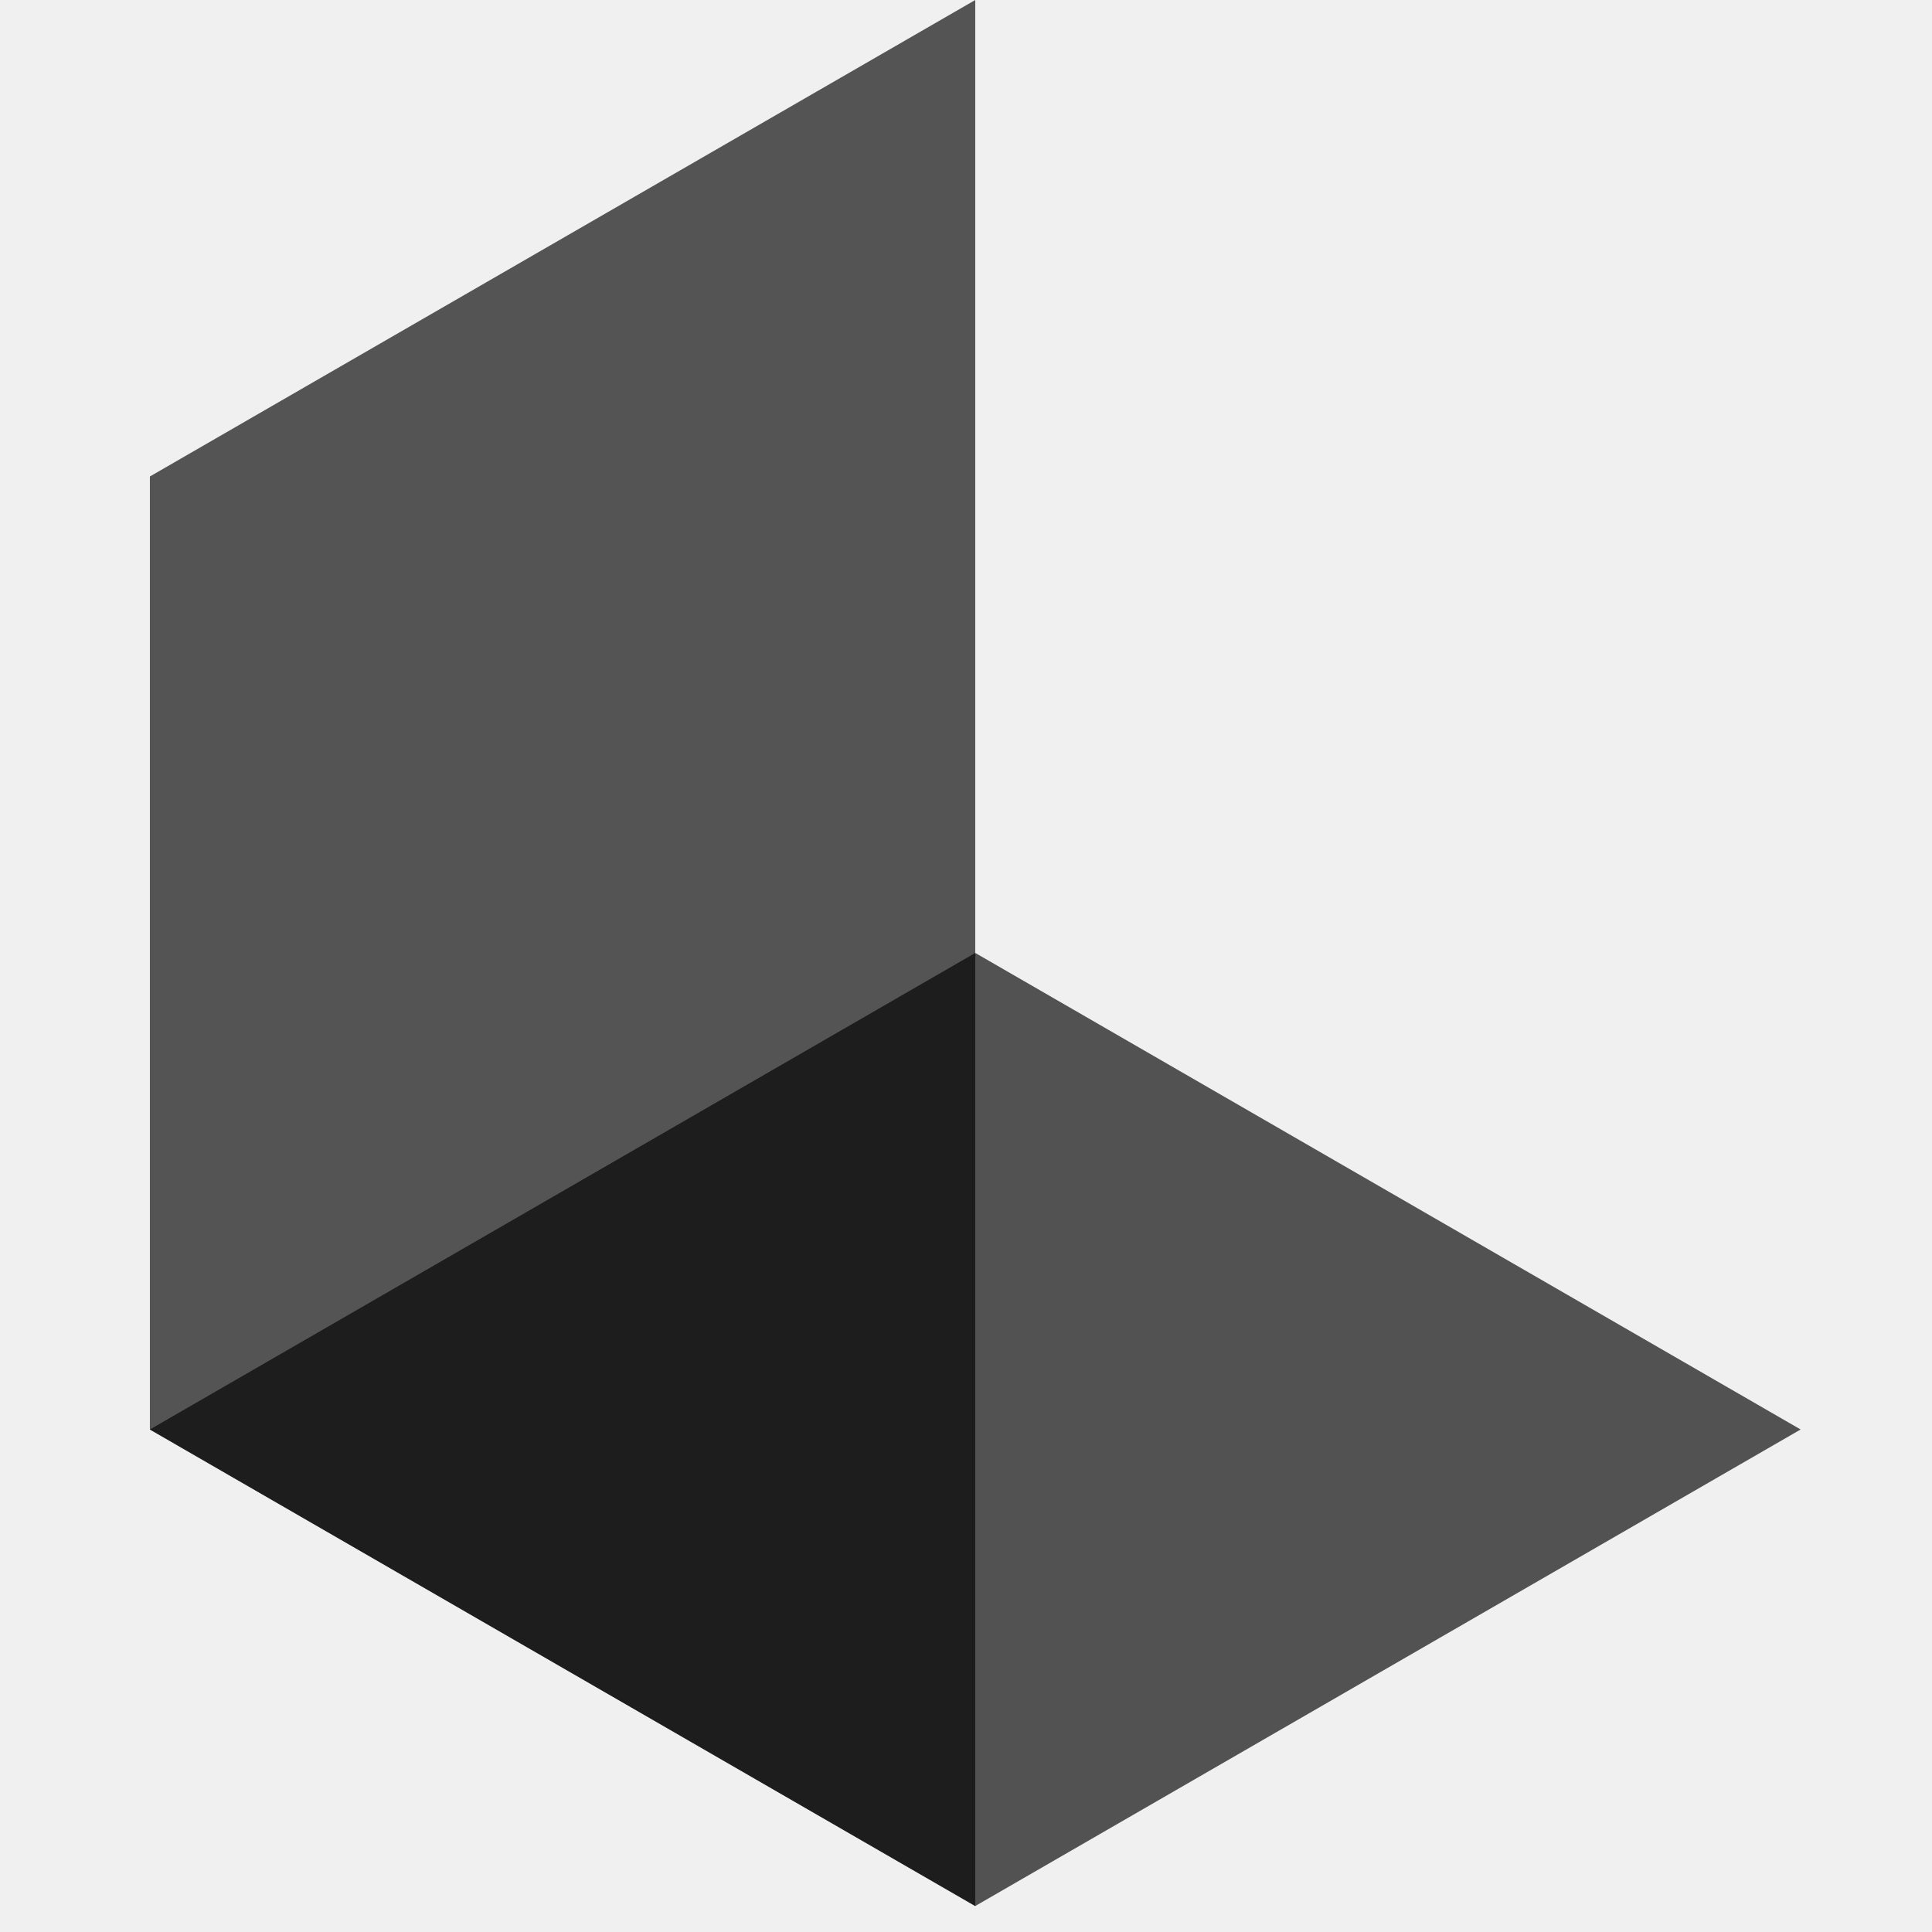
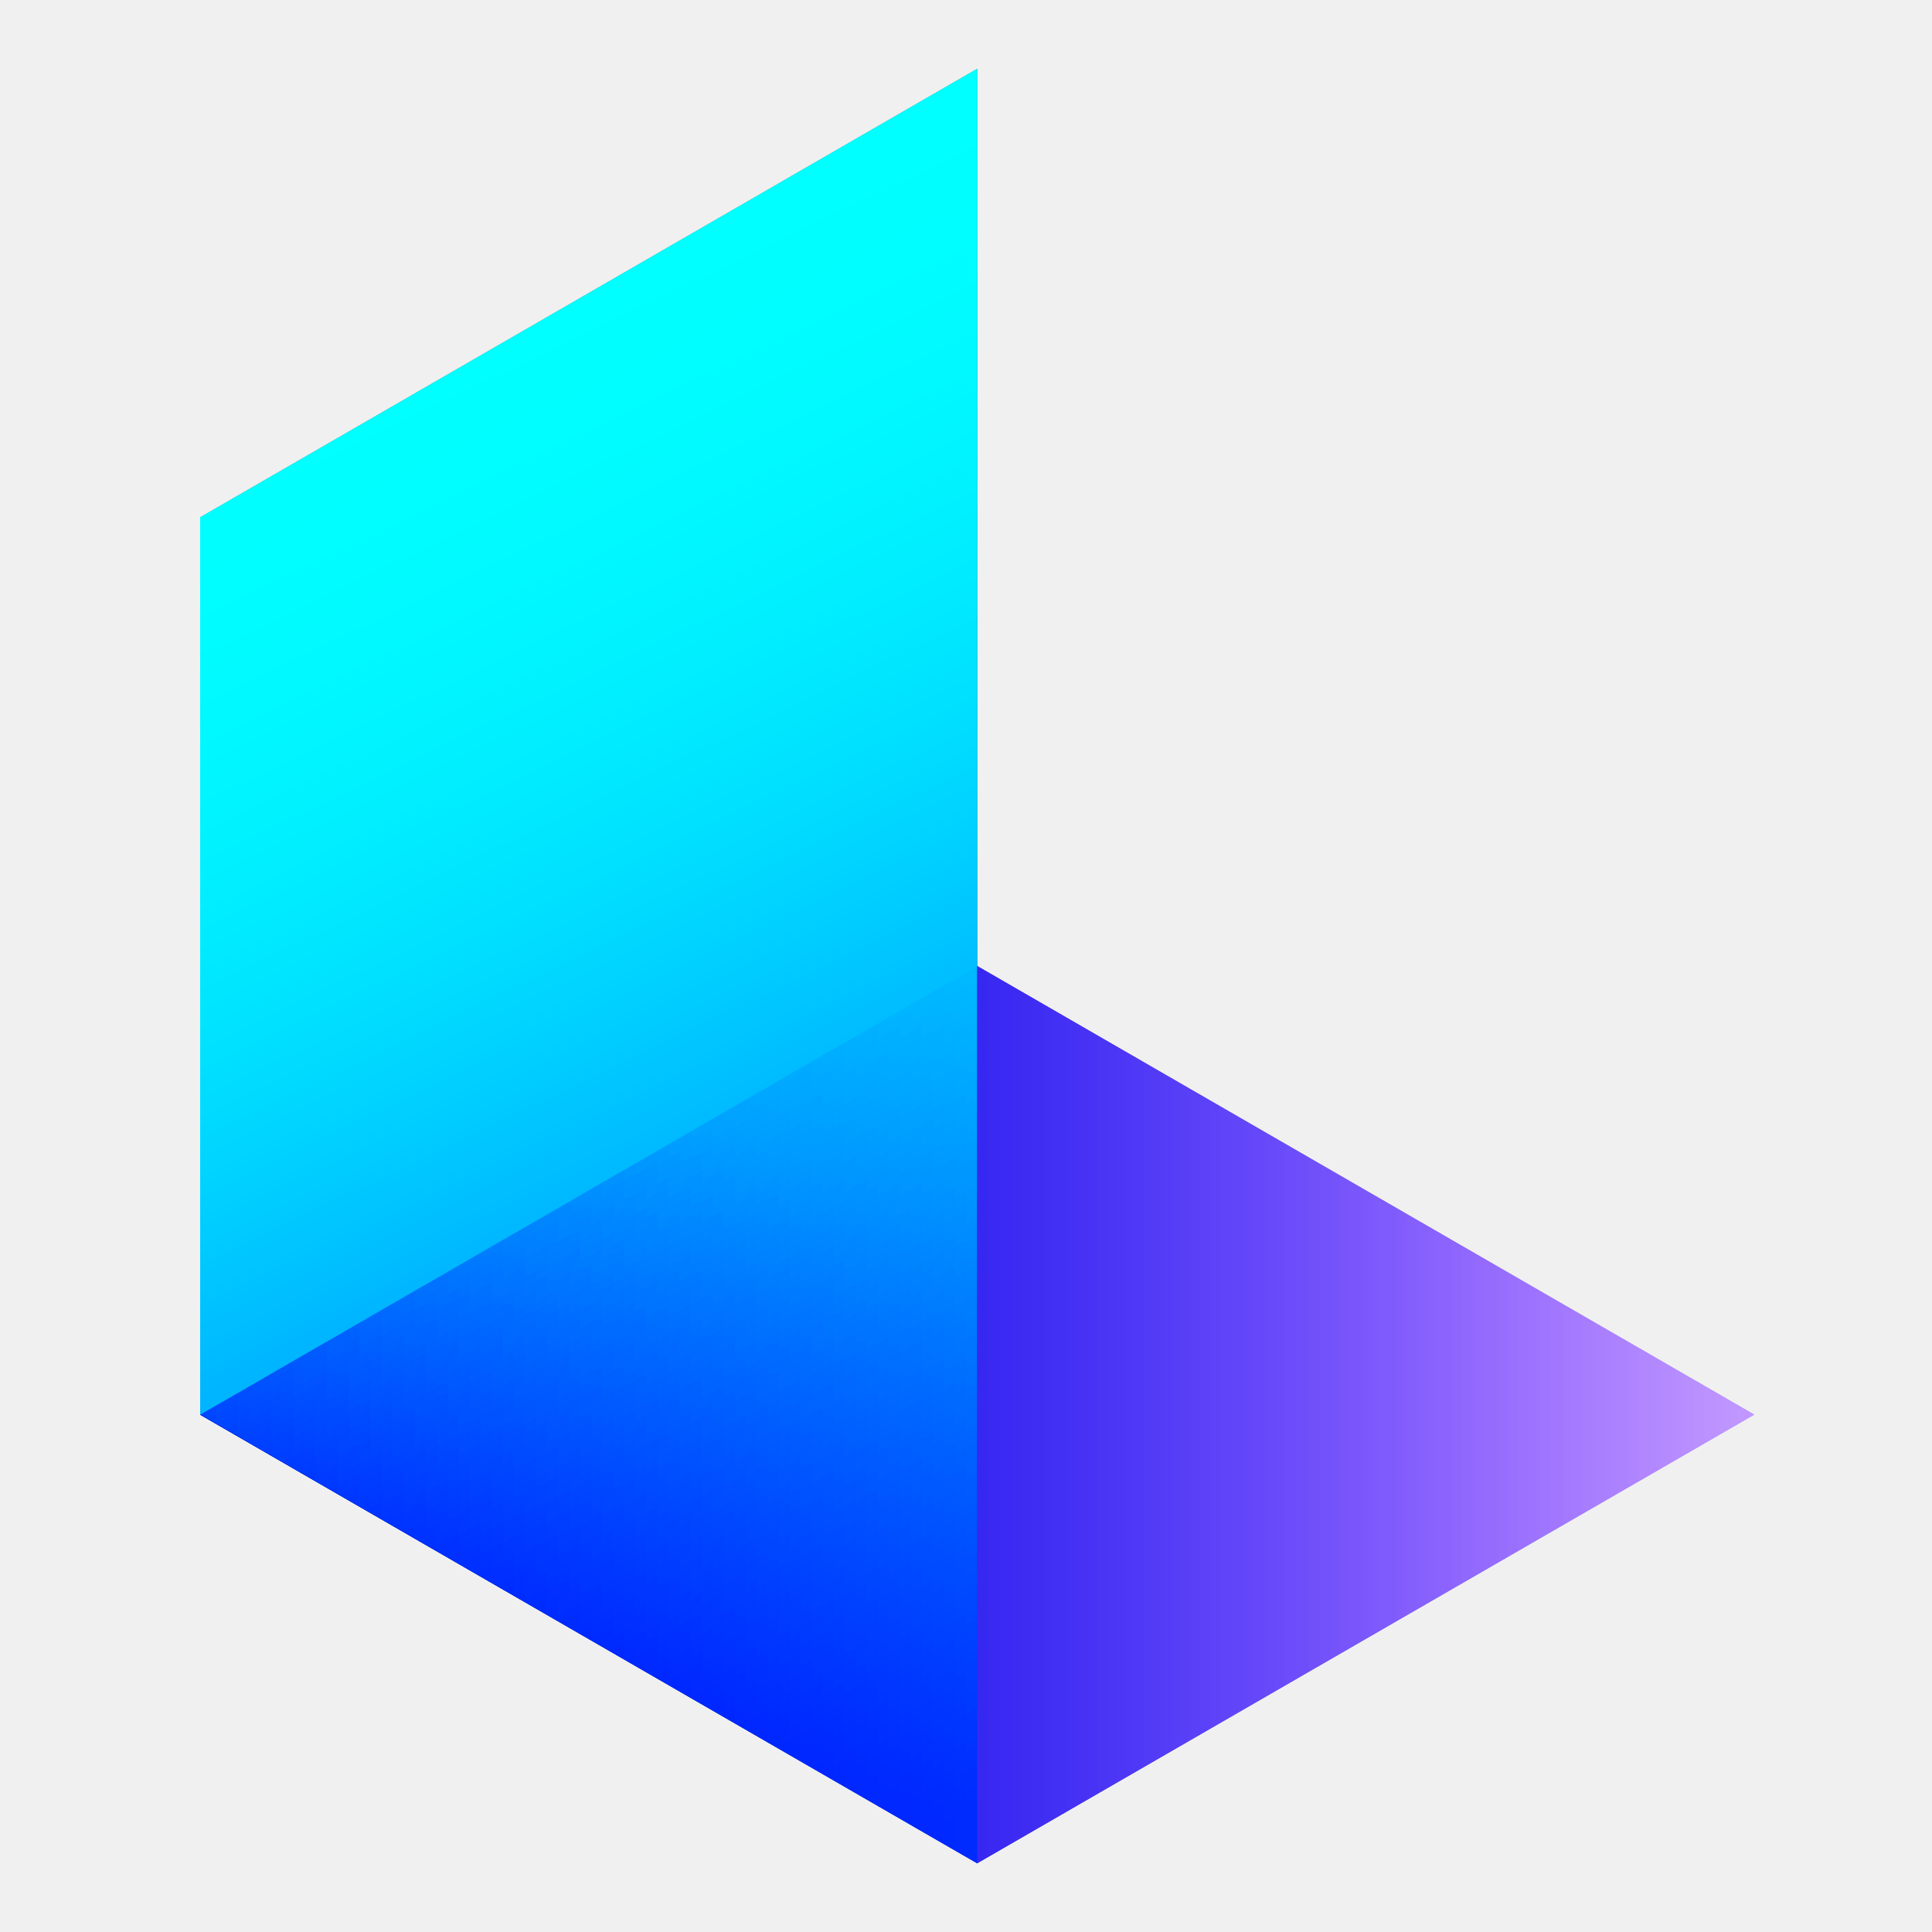
- <svg xmlns="http://www.w3.org/2000/svg" viewBox="0 0 24.5 29" class="icon" version="1.1" width="128" height="128">
-   <path d="M12.389 28.61L0 21.457L12.389 14.304L24.778 21.457L12.389 28.61Z" fill="currentColor" fill-opacity="0.66" />
-   <path d="M0 7.152L12.389 0V28.611L0 21.458V7.152Z" fill="currentColor" fill-opacity="0.65" />
+ <svg xmlns="http://www.w3.org/2000/svg" fill="none" width="128" height="128" viewBox="1 1 30 30">
+   <g clip-path="url(#a)">
+     <path d="m4.108 9.033 12.066-6.965v27.865L4.108 22.967V9.033Z" fill="#000" />
+     <path d="M16.174 29.933 4.108 22.967 16.174 16l12.066 6.966-12.066 6.967Z" fill="url(#b)" />
+     <path d="M16.174 29.933 4.108 22.967 16.174 16l12.066 6.966-12.066 6.967Z" fill="url(#c)" />
+     <path d="m4.108 9.033 12.066-6.965v27.865L4.108 22.967V9.033Z" fill="url(#d)" style="mix-blend-mode:screen" />
+     <path d="M16.174 29.933 4.108 22.967 16.174 16l12.066 6.966-12.066 6.967Z" fill="url(#e)" style="mix-blend-mode:overlay" />
+     <path d="m4.108 9.033 12.066-6.965v27.865L4.108 22.967V9.033Z" fill="url(#f)" style="mix-blend-mode:overlay" />
+   </g>
+   <defs>
+     <linearGradient id="b" x1="4.108" x2="28.24" y1="22.966" y2="22.966" gradientUnits="userSpaceOnUse">
+       <stop stop-color="#00A" />
+       <stop offset="1" stop-color="#A78DFF" />
+     </linearGradient>
+     <linearGradient id="c" x1="4.108" x2="28.24" y1="22.966" y2="22.966" gradientUnits="userSpaceOnUse">
+       <stop stop-color="#00A" />
+       <stop offset="1" stop-color="#A78DFF" />
+     </linearGradient>
+     <linearGradient id="d" x1="17.747" x2="7.211" y1="28.357" y2="6.416" gradientUnits="userSpaceOnUse">
+       <stop stop-color="#004EFF" />
+       <stop offset="1" stop-color="#0FF" />
+     </linearGradient>
+     <linearGradient id="e" x1="4.108" x2="28.24" y1="22.966" y2="22.966" gradientUnits="userSpaceOnUse">
+       <stop stop-color="#00A" />
+       <stop offset="1" stop-color="#A78DFF" />
+     </linearGradient>
+     <linearGradient id="f" x1="17.747" x2="7.211" y1="28.357" y2="6.416" gradientUnits="userSpaceOnUse">
+       <stop stop-color="#004EFF" />
+       <stop offset="1" stop-color="#0FF" />
+     </linearGradient>
+     <clipPath id="a">
+       <path d="M0 0h24.348v28H0z" fill="#fff" transform="translate(4 2)" />
+     </clipPath>
+   </defs>
</svg>
